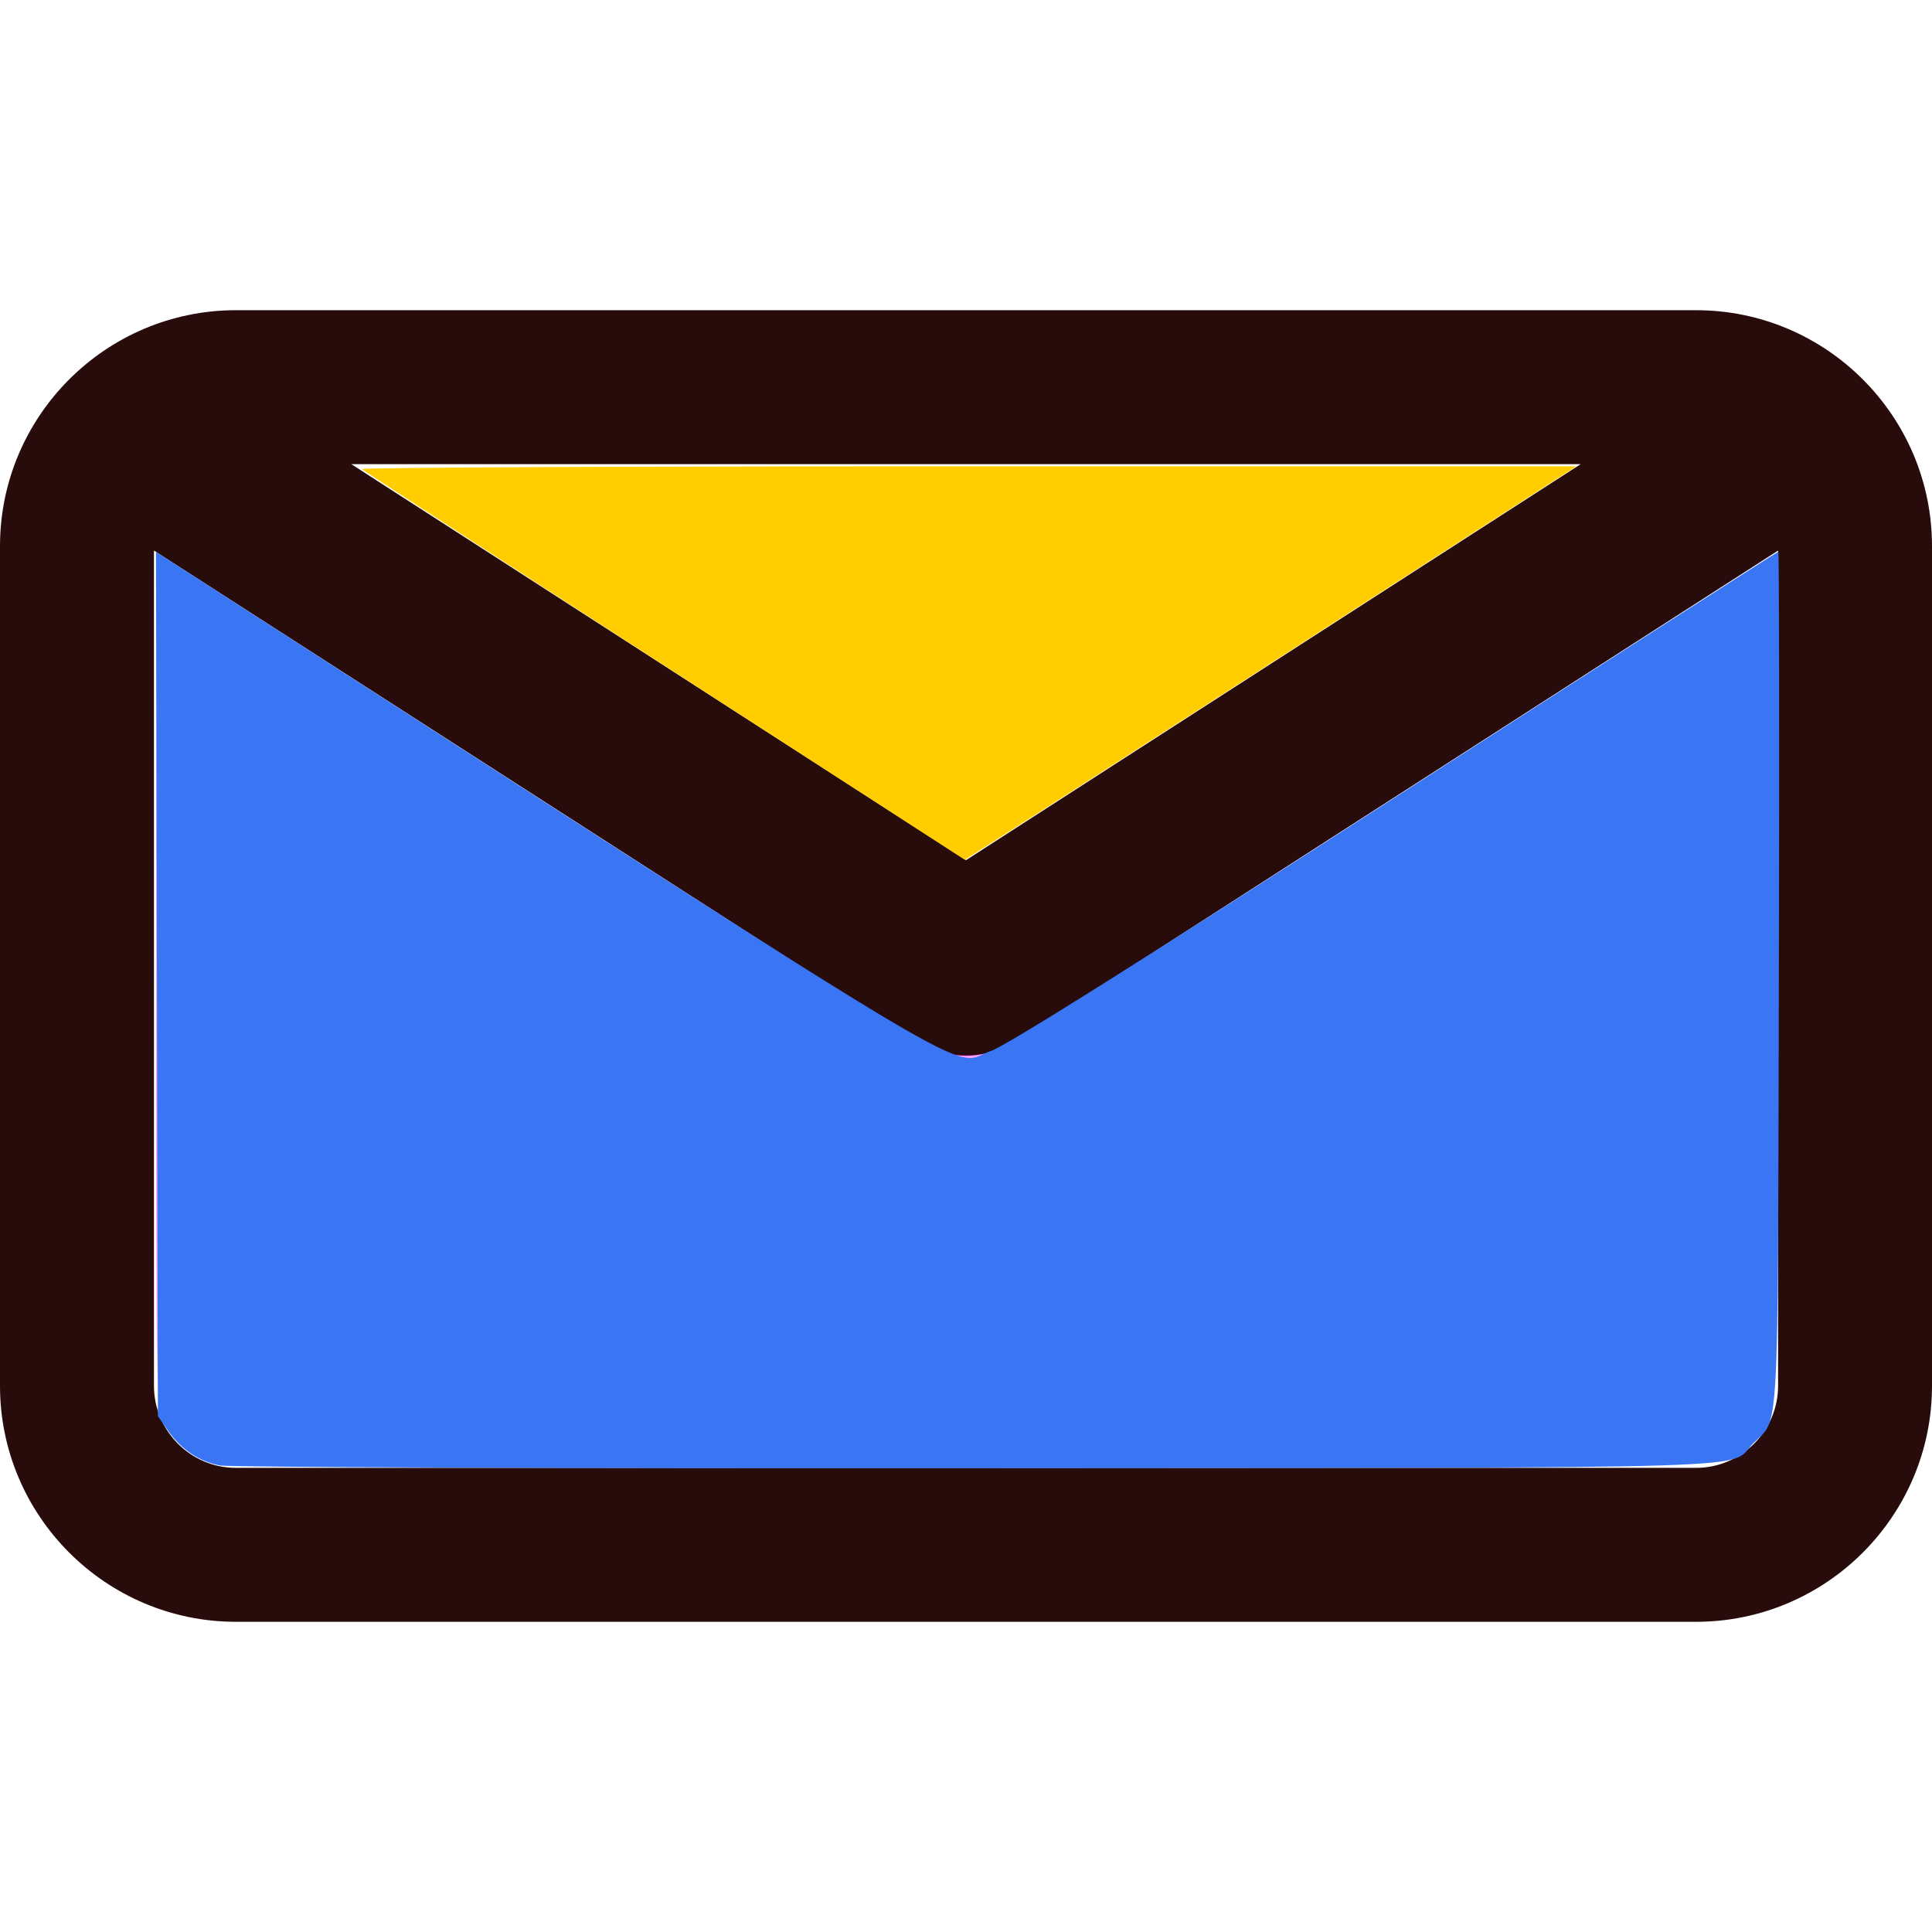
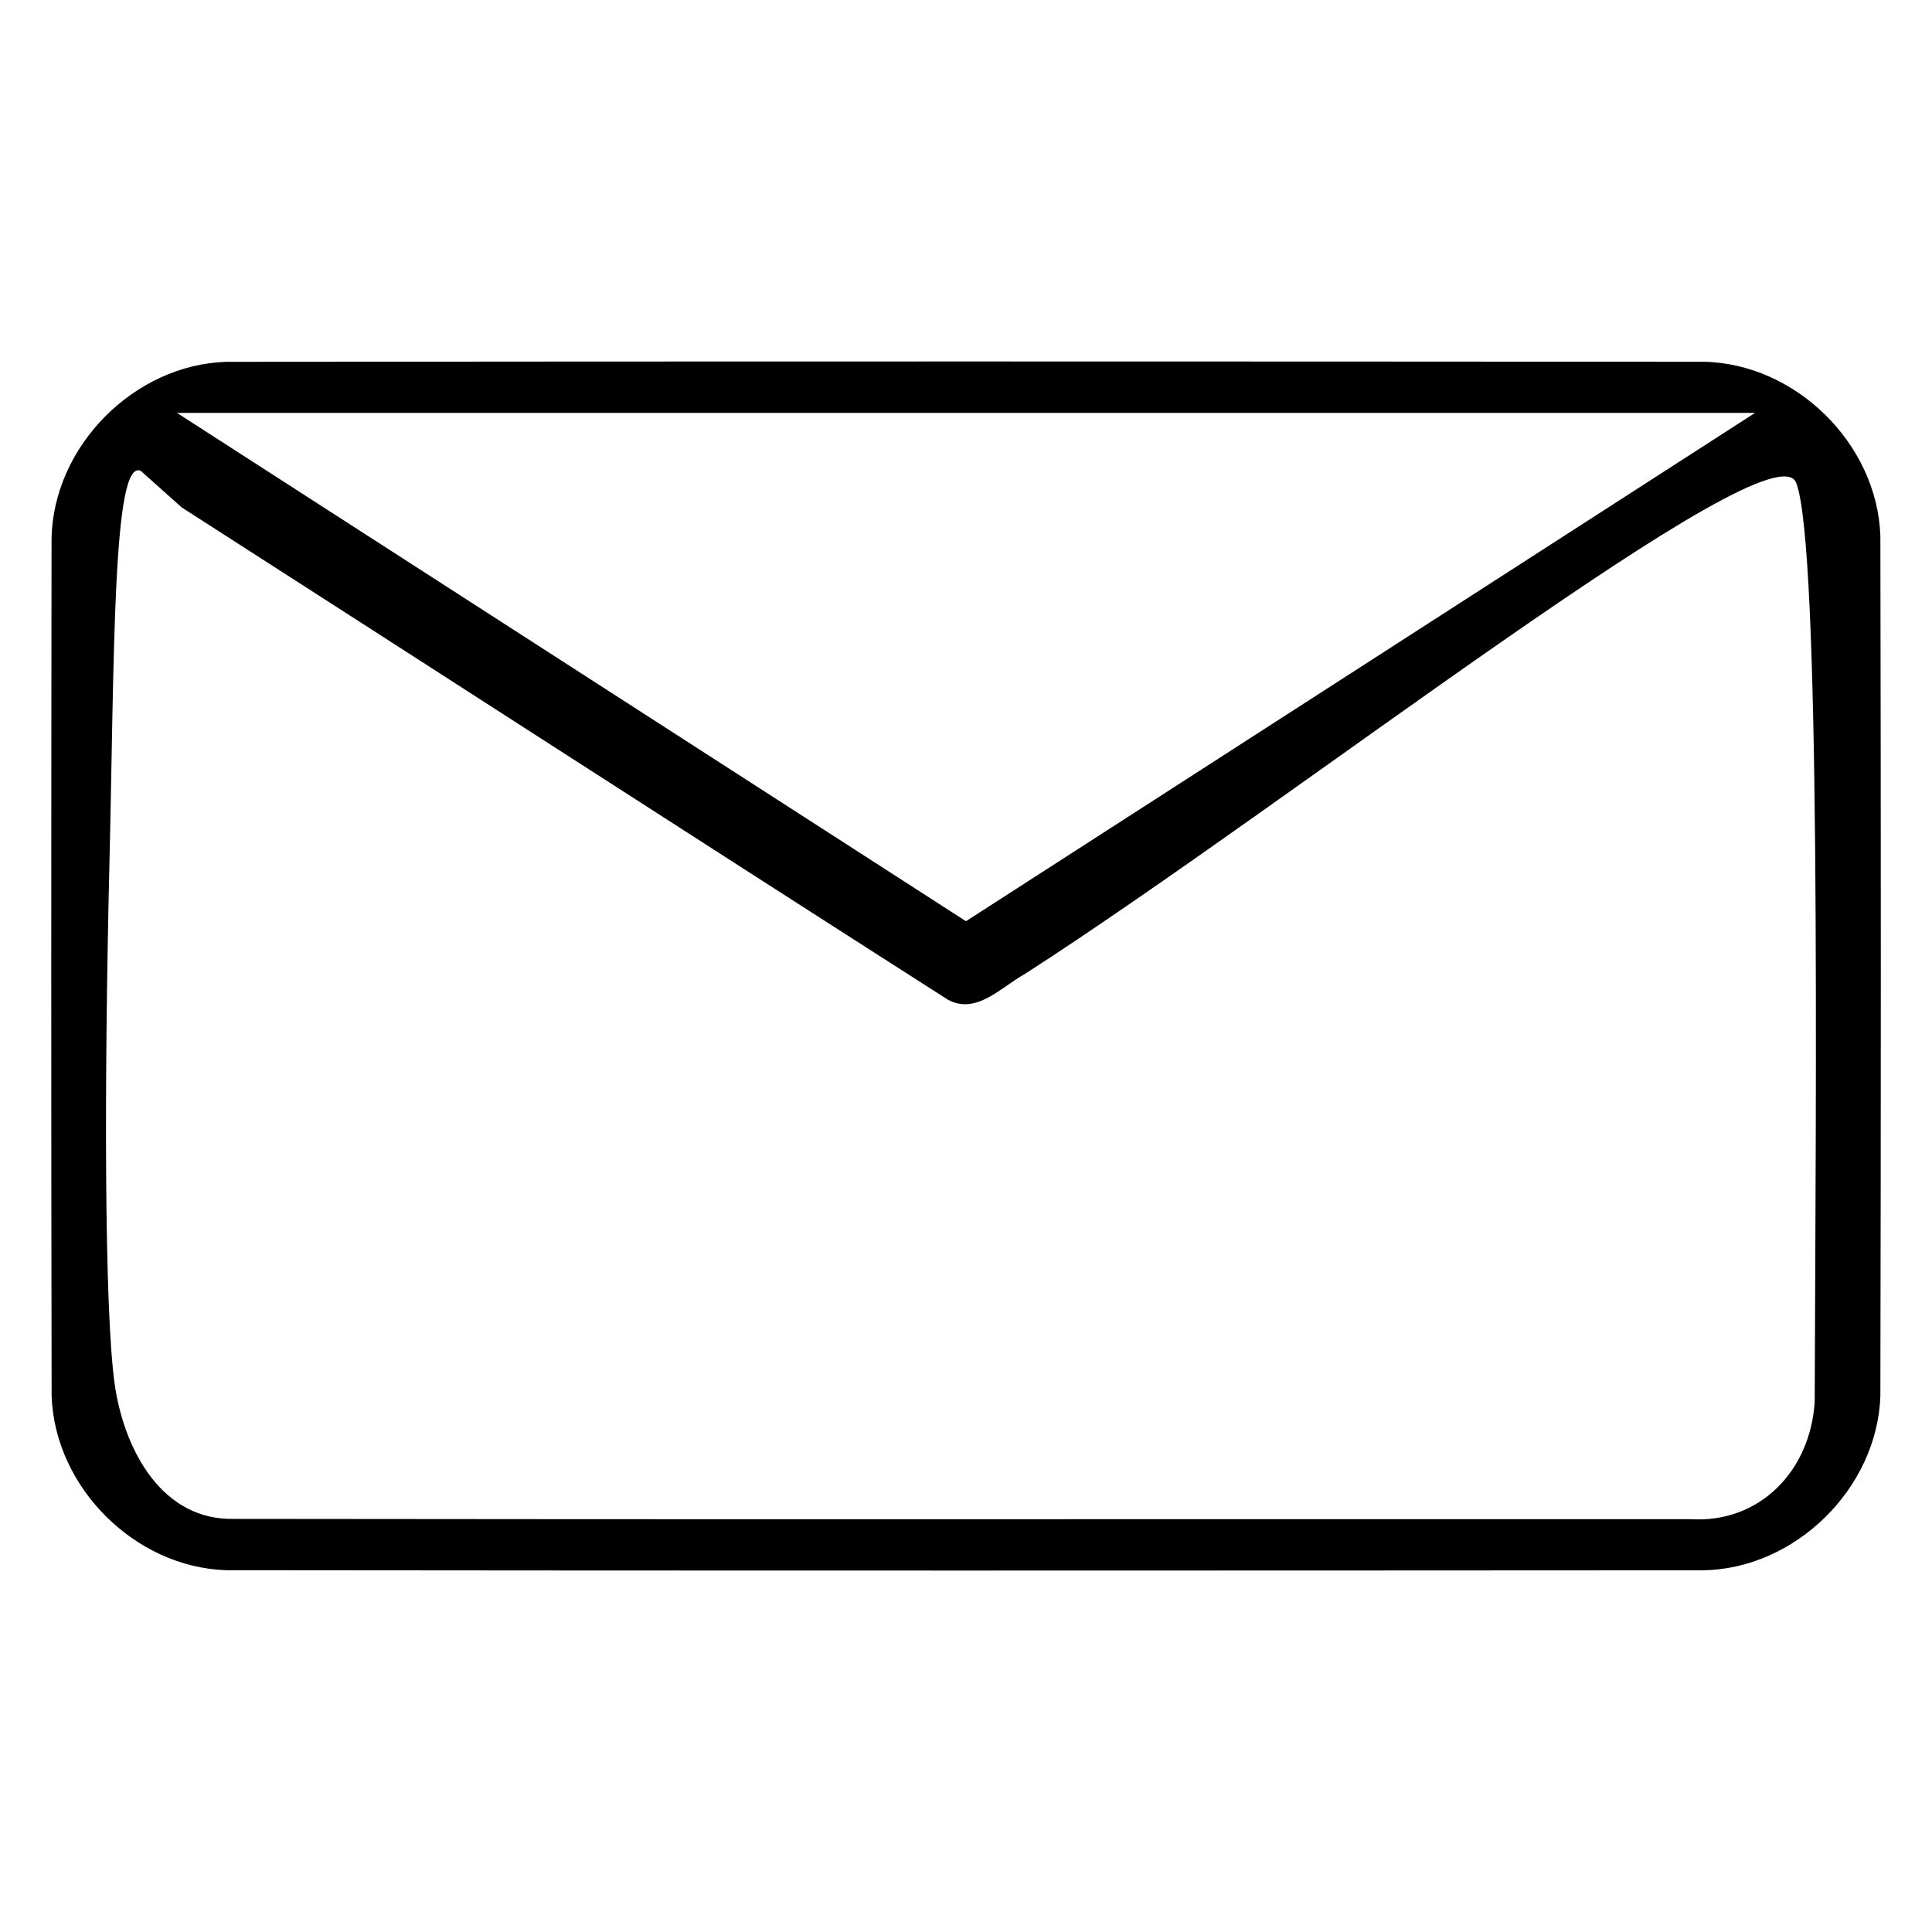
- <svg xmlns="http://www.w3.org/2000/svg" enable-background="new 0 0 75.294 75.294" version="1.1" viewBox="0 0 75.294 75.294" xml:space="preserve">
-   <path d="m66.097 12.089h-56.9c-5.071 0-9.197 4.126-9.197 9.197v32.722c0 5.071 4.126 9.197 9.197 9.197h56.9c5.071 0 9.197-4.126 9.197-9.197v-32.721c1e-3 -5.072-4.125-9.198-9.197-9.198zm-4.494 6-23.956 15.434-23.956-15.434h47.912zm4.494 39.117h-56.9c-1.763 0-3.197-1.435-3.197-3.197v-32.552l29.796 19.16c0.04 0.025 0.083 0.042 0.124 0.065 0.043 0.024 0.087 0.047 0.131 0.069 0.231 0.119 0.469 0.215 0.712 0.278 0.025 7e-3 0.05 0.01 0.075 0.016 0.267 0.063 0.537 0.102 0.807 0.102h6e-3c0.27 0 0.54-0.038 0.807-0.102 0.025-6e-3 0.05-9e-3 0.075-0.016 0.243-0.063 0.48-0.159 0.712-0.278 0.044-0.022 0.088-0.045 0.131-0.069 0.041-0.023 0.084-0.04 0.124-0.065l29.796-19.16v32.551c-1e-3 1.763-1.436 3.198-3.199 3.198z" fill="#280b0b" />
-   <g fill-opacity=".363" stroke-width=".489">
-     <path d="m7.891 56.882c-0.635-0.334-1.219-0.916-1.534-1.528-0.267-0.519-0.276-1.087-0.276-17.122 0-9.122 0.04-16.585 0.089-16.585s6.714 4.259 14.81 9.464c8.097 5.205 14.947 9.585 15.223 9.733 0.684 0.366 2.201 0.365 2.891-5.79e-4 0.279-0.148 7.133-4.528 15.232-9.733 8.099-5.205 14.761-9.464 14.805-9.464 0.044 0 0.081 7.464 0.081 16.586 0 14.977-0.023 16.631-0.234 17.05-0.329 0.652-0.906 1.239-1.534 1.563-0.524 0.269-1.284 0.276-29.828 0.271-26.399-0.005-29.334-0.028-29.725-0.234z" fill="#f0f" />
-     <path d="m25.893 25.94c-6.425-4.153-11.73-7.6-11.789-7.659-0.059-0.06 10.566-0.109 23.612-0.109h23.719l-11.907 7.674c-6.549 4.221-11.917 7.668-11.93 7.659-0.013-0.008-5.28-3.413-11.705-7.566z" fill="#ffcd00" fill-opacity="1" />
-     <path d="m8.558 57.111c-0.807-0.16-1.502-0.628-2.008-1.352l-0.396-0.567-0.076-33.684 1.993 1.283c31.561 20.314 28.888 18.725 30.549 18.166 0.576-0.194 5.488-3.275 15.73-9.868 8.191-5.272 14.92-9.586 14.954-9.586 0.034 0 0.044 7.477 0.022 16.615-0.044 18.407 0.027 17.105-0.992 18.125-1.036 1.036 1.642 0.95-30.324 0.974-15.883 0.012-29.1-0.035-29.451-0.105z" fill="#3a76f4" fill-opacity="1" />
-   </g>
+ <svg xmlns="http://www.w3.org/2000/svg" enable-background="new 0 0 75.294 75.294" version="1.1" viewBox="0 0 75.294 75.294" xml:space="preserve" id="svg12">
+   <defs id="defs16" />
+   <path id="path2" style="stroke:none;stroke-opacity:1" d="m 8.809,14.102 c -3.591,0.115 -6.74,3.298 -6.8,6.895 -0.013,11.133 -0.019,22.267 0.003,33.4 0.117,3.559 3.238,6.681 6.797,6.797 19.18,0.022 38.36,0.015 57.54,0.004 3.61,-0.04 6.816,-3.194 6.933,-6.799 0.023,-11.167 0.023,-22.335 0,-33.502 -0.113,-3.593 -3.3,-6.738 -6.895,-6.798 -19.18,-0.014 -38.36,-0.017 -57.54,0.002 z m 4.883,1.988 H 68.4 C 58.15,22.695 47.899,29.3 37.646,35.902 27.395,29.3 17.145,22.695 6.895,16.09 Z m -6.609,3.686 c 9.954,6.39 19.89,12.812 29.855,19.182 1.112,0.608 2.087,-0.496 2.987,-0.99 10.458,-6.725 29.157,-21.477 30.075,-19.154 0.964,2.442 0.768,23.599 0.722,35.814 -0.164,2.689 -2.136,4.736 -4.823,4.578 -18.999,-0.008 -37.998,0.015 -56.996,-0.012 C 6.158,59.113 4.793,56.307 4.464,53.902 4.059,50.947 4.065,42.025 4.262,33.778 4.46,25.531 4.384,17.865 5.484,18.349 Z" />
</svg>
